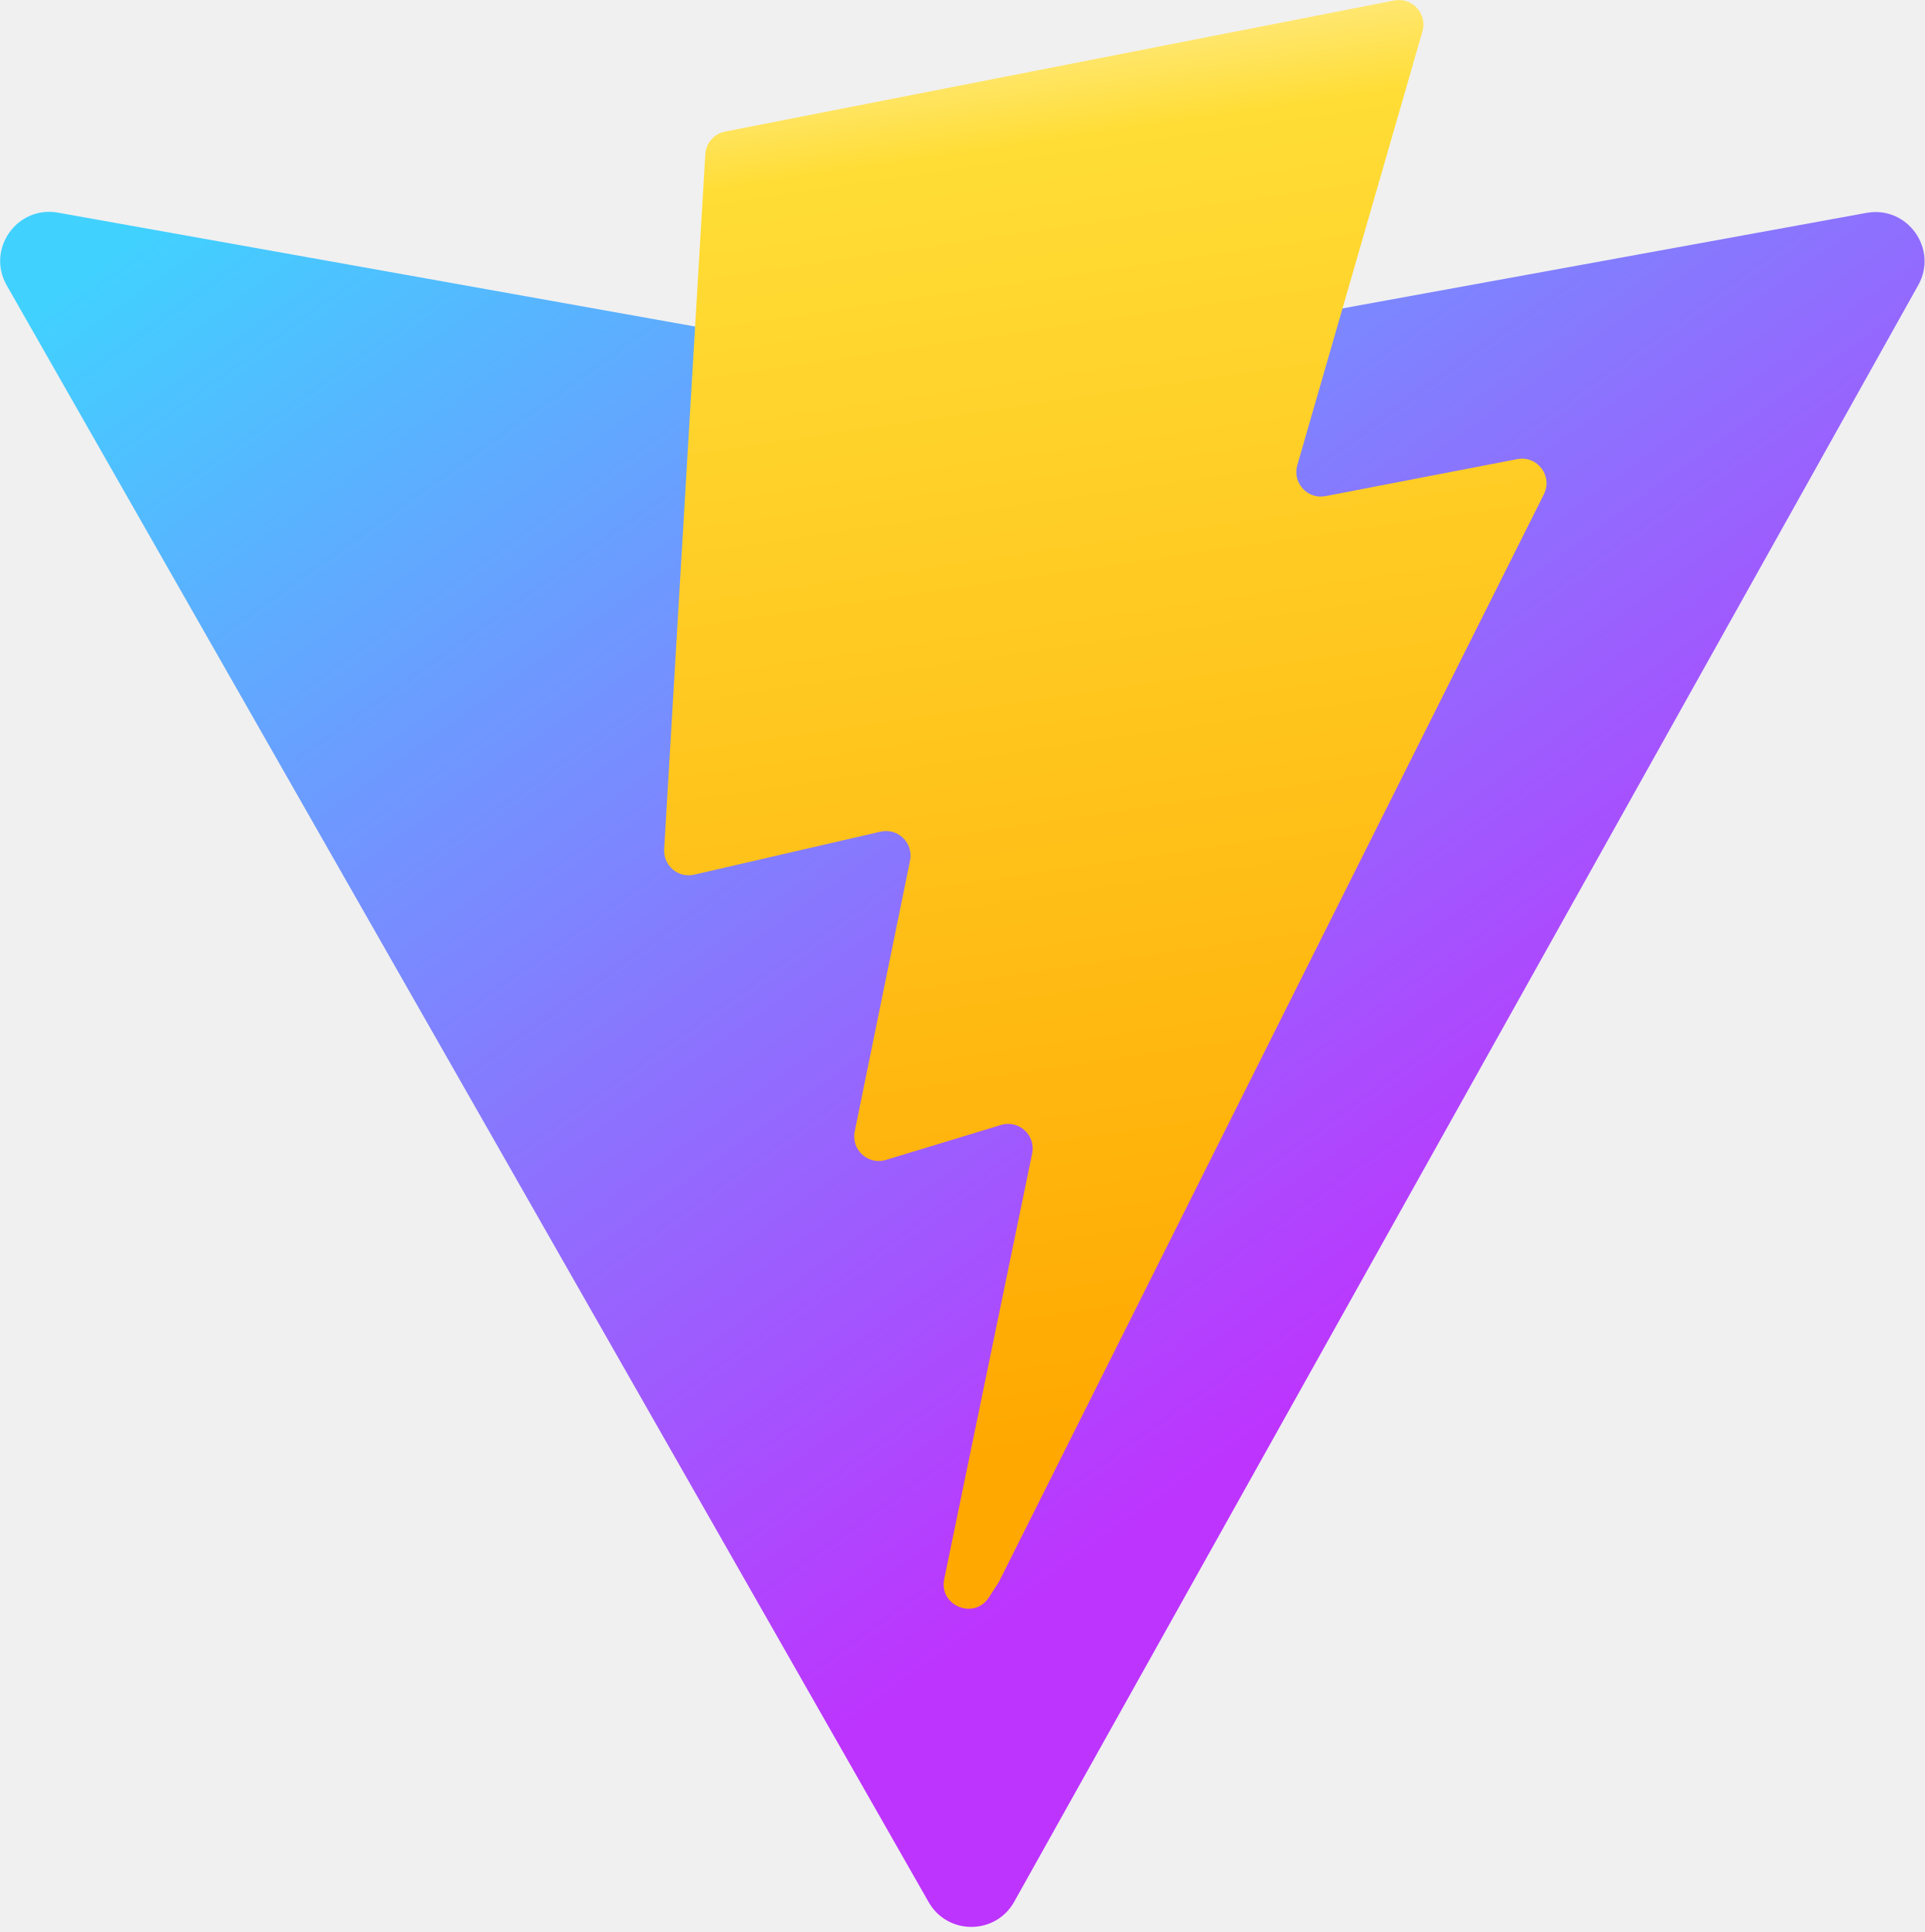
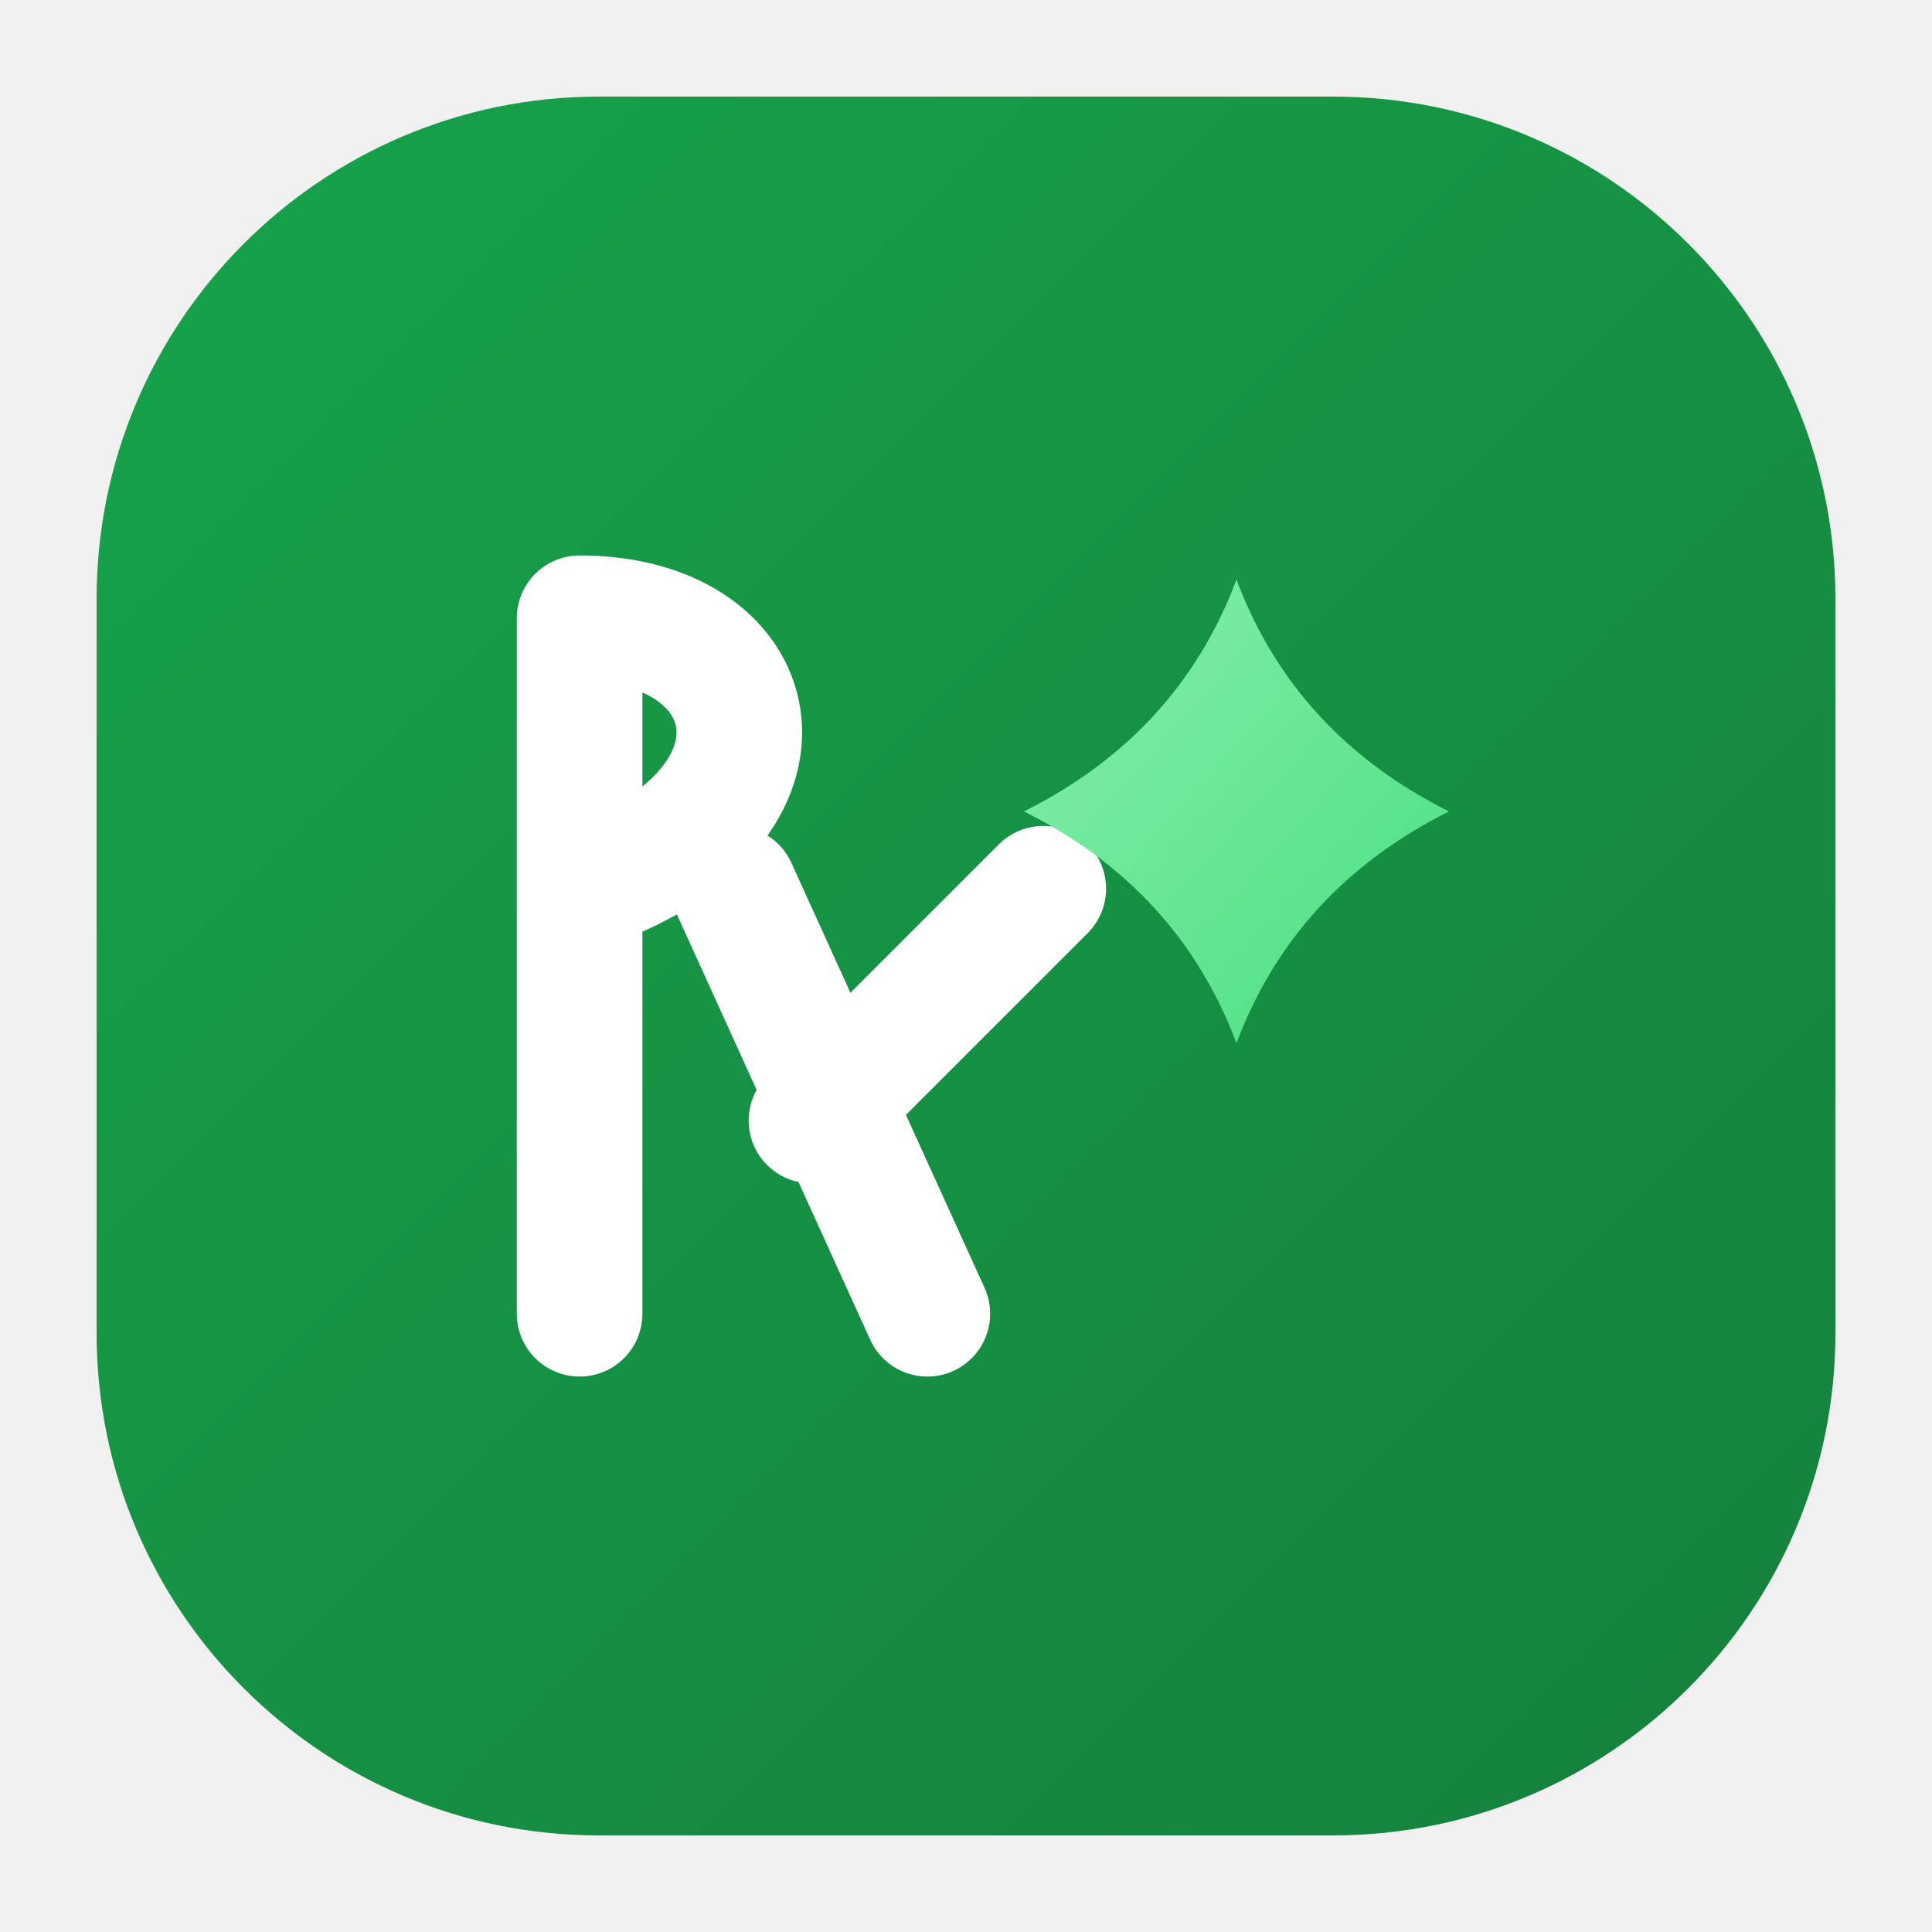
- <svg xmlns="http://www.w3.org/2000/svg" aria-hidden="true" role="img" class="iconify iconify--logos" width="31.88" height="32" preserveAspectRatio="xMidYMid meet" viewBox="0 0 256 257">
+ <svg xmlns="http://www.w3.org/2000/svg" viewBox="0 0 100 100" width="100%" height="100%">
  <defs>
-     <linearGradient id="IconifyId1813088fe1fbc01fb466" x1="-.828%" x2="57.636%" y1="7.652%" y2="78.411%">
-       <stop offset="0%" stop-color="#41D1FF" />
-       <stop offset="100%" stop-color="#BD34FE" />
+     <linearGradient id="sprenGrad" x1="0%" y1="0%" x2="100%" y2="100%">
+       <stop offset="0%" stop-color="#16a34a" />
+       <stop offset="100%" stop-color="#15803d" />
    </linearGradient>
-     <linearGradient id="IconifyId1813088fe1fbc01fb467" x1="43.376%" x2="50.316%" y1="2.242%" y2="89.03%">
-       <stop offset="0%" stop-color="#FFEA83" />
-       <stop offset="8.333%" stop-color="#FFDD35" />
-       <stop offset="100%" stop-color="#FFA800" />
+     <linearGradient id="sparkleGrad" x1="0%" y1="0%" x2="100%" y2="100%">
+       <stop offset="0%" stop-color="#86efac" />
+       <stop offset="100%" stop-color="#4ade80" />
    </linearGradient>
  </defs>
-   <path fill="url(#IconifyId1813088fe1fbc01fb466)" d="M255.153 37.938L134.897 252.976c-2.483 4.44-8.862 4.466-11.382.048L.875 37.958c-2.746-4.814 1.371-10.646 6.827-9.67l120.385 21.517a6.537 6.537 0 0 0 2.322-.004l117.867-21.483c5.438-.991 9.574 4.796 6.877 9.62Z" />
-   <path fill="url(#IconifyId1813088fe1fbc01fb467)" d="M185.432.063L96.44 17.501a3.268 3.268 0 0 0-2.634 3.014l-5.474 92.456a3.268 3.268 0 0 0 3.997 3.378l24.777-5.718c2.318-.535 4.413 1.507 3.936 3.838l-7.361 36.047c-.495 2.426 1.782 4.5 4.151 3.78l15.304-4.649c2.372-.72 4.652 1.36 4.15 3.788l-11.698 56.621c-.732 3.542 3.979 5.473 5.943 2.437l1.313-2.028l72.516-144.72c1.215-2.423-.88-5.186-3.54-4.672l-25.505 4.922c-2.396.462-4.435-1.77-3.759-4.114l16.646-57.705c.677-2.35-1.37-4.583-3.769-4.113Z" />
+   <rect x="5" y="5" width="90" height="90" rx="26" fill="url(#sprenGrad)" />
+   <g transform="translate(50, 50)">
+     <path d="M-20 -18 L-20 18 M-20 -18 C-10 -18 -8 -8 -20 -4 M-12 -4 L-2 18 M-8 8 L4 -4" stroke="#ffffff" stroke-width="6.5" stroke-linecap="round" stroke-linejoin="round" fill="none" />
+     <path d="M14 -20 Q17 -12 25 -8 Q17 -4 14 4 Q11 -4 3 -8 Q11 -12 14 -20 Z" fill="url(#sparkleGrad)" />
+   </g>
</svg>
